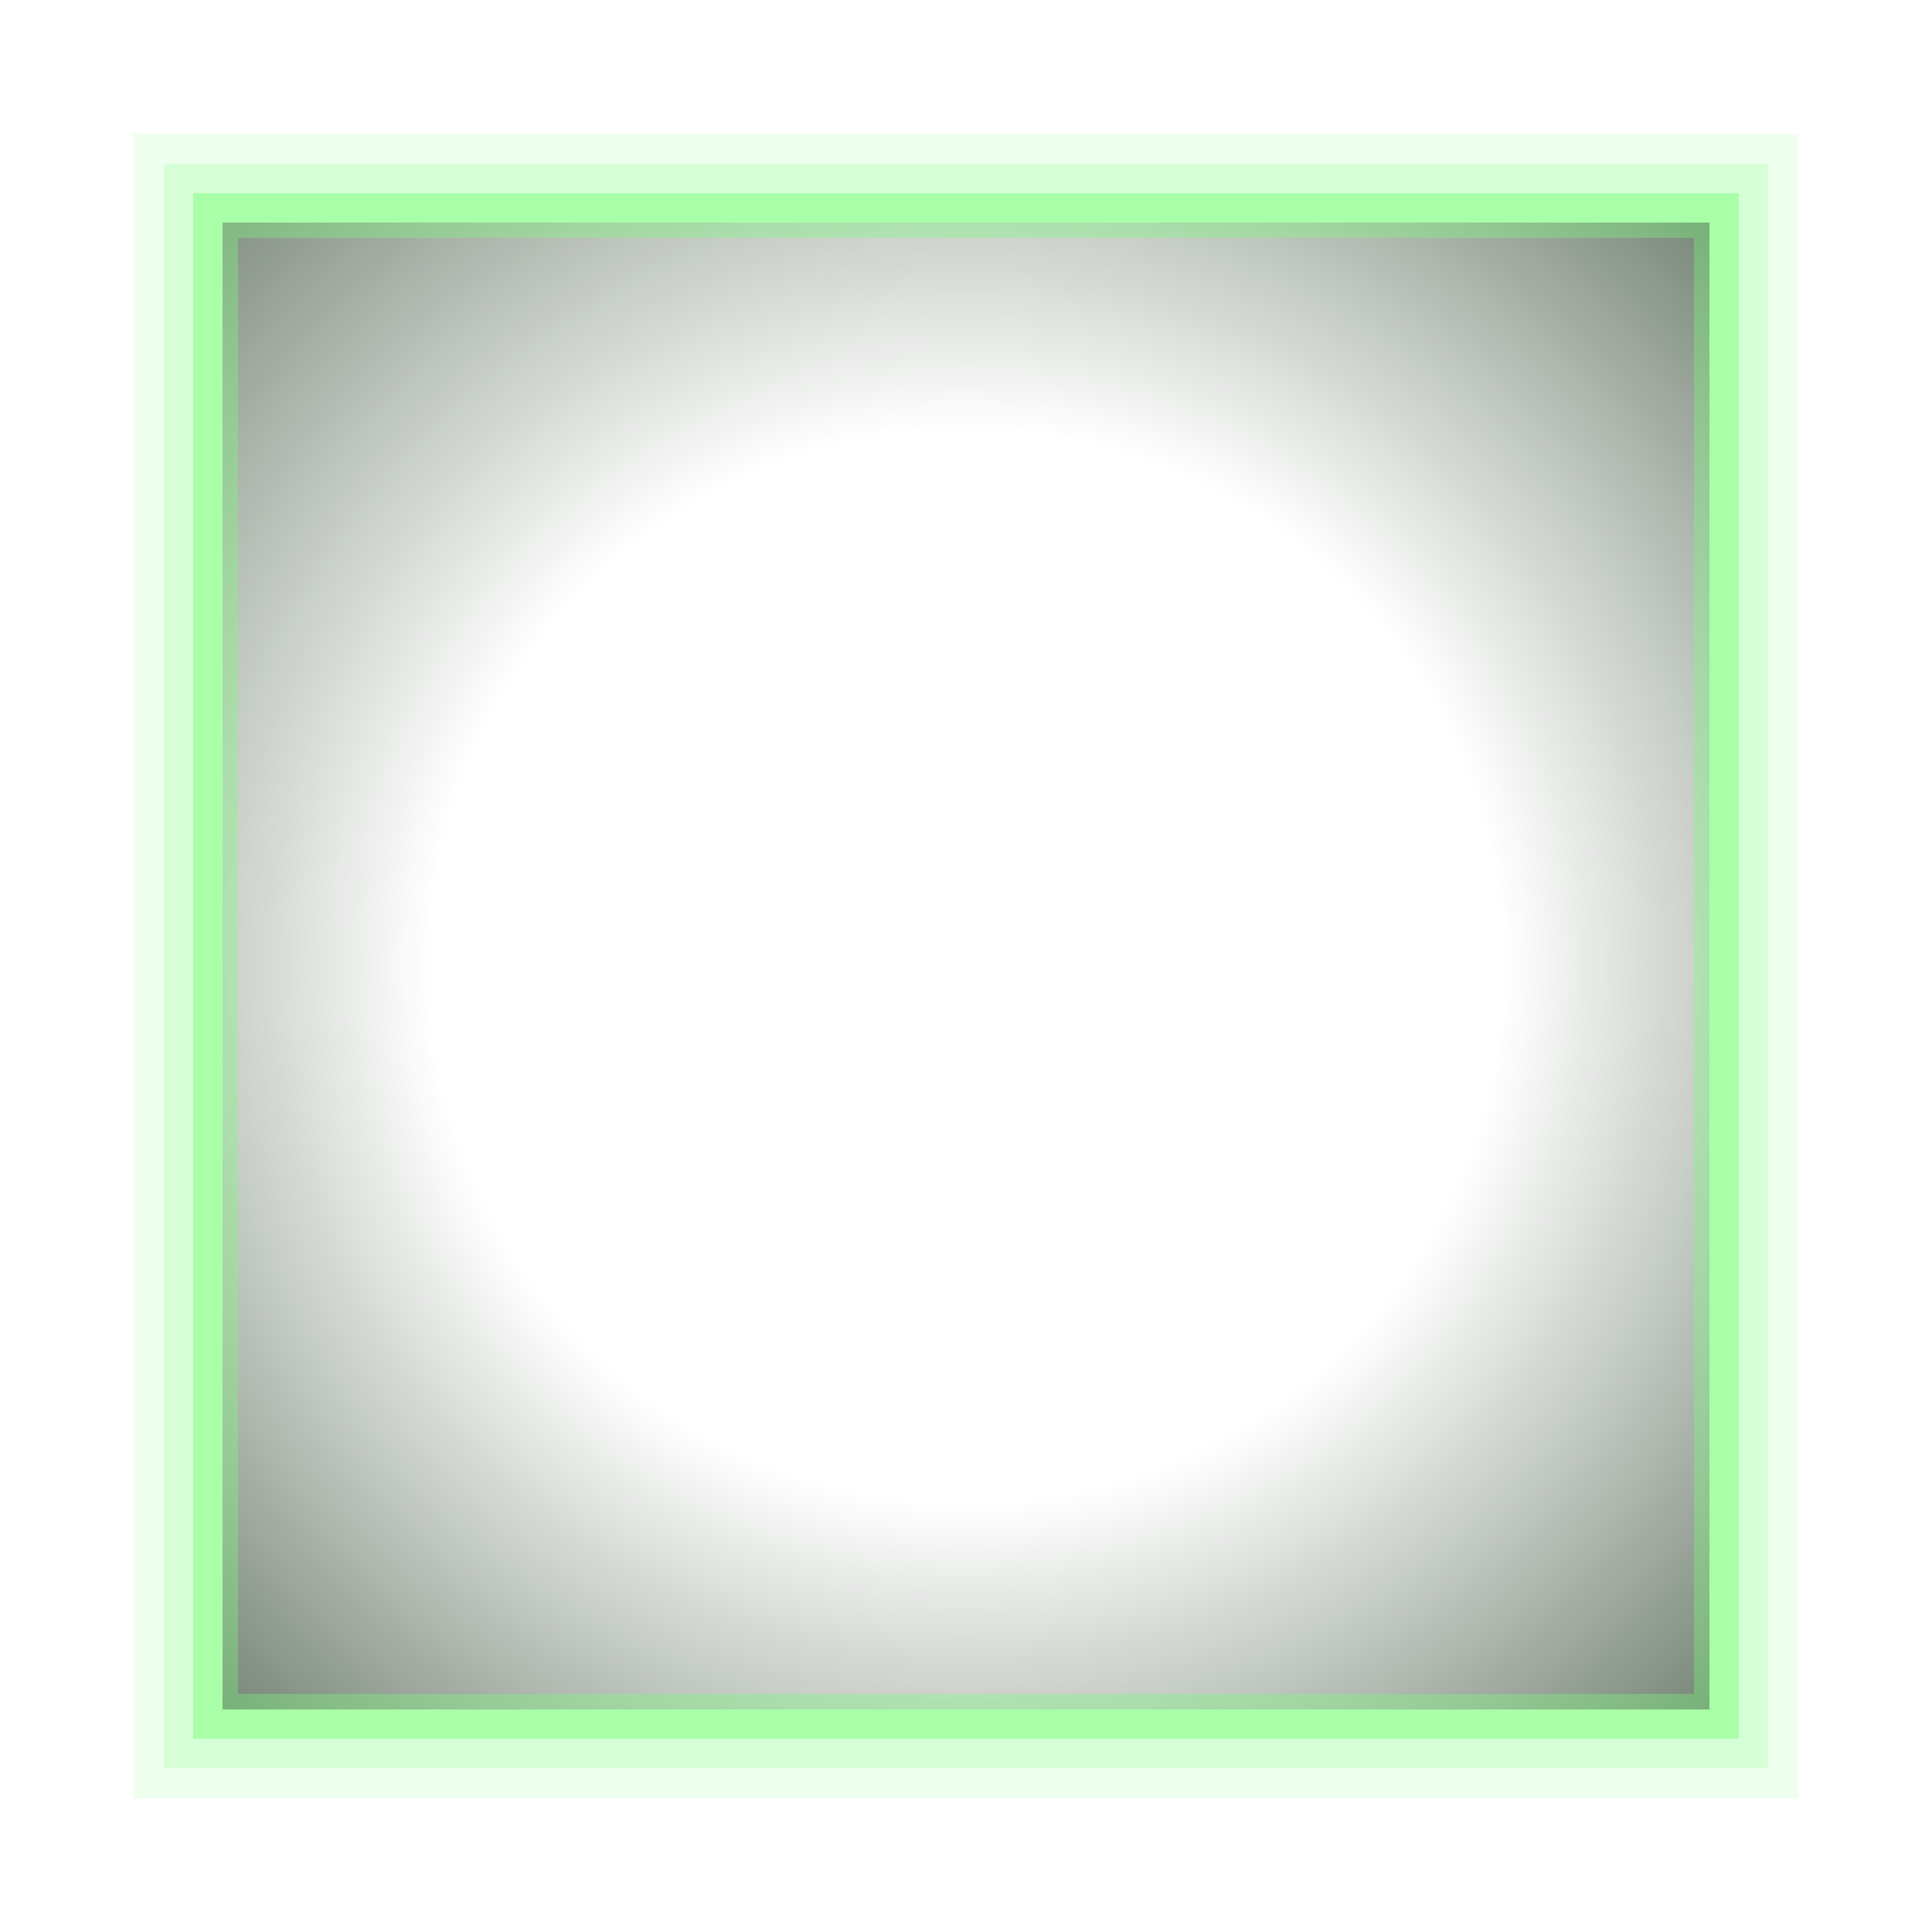
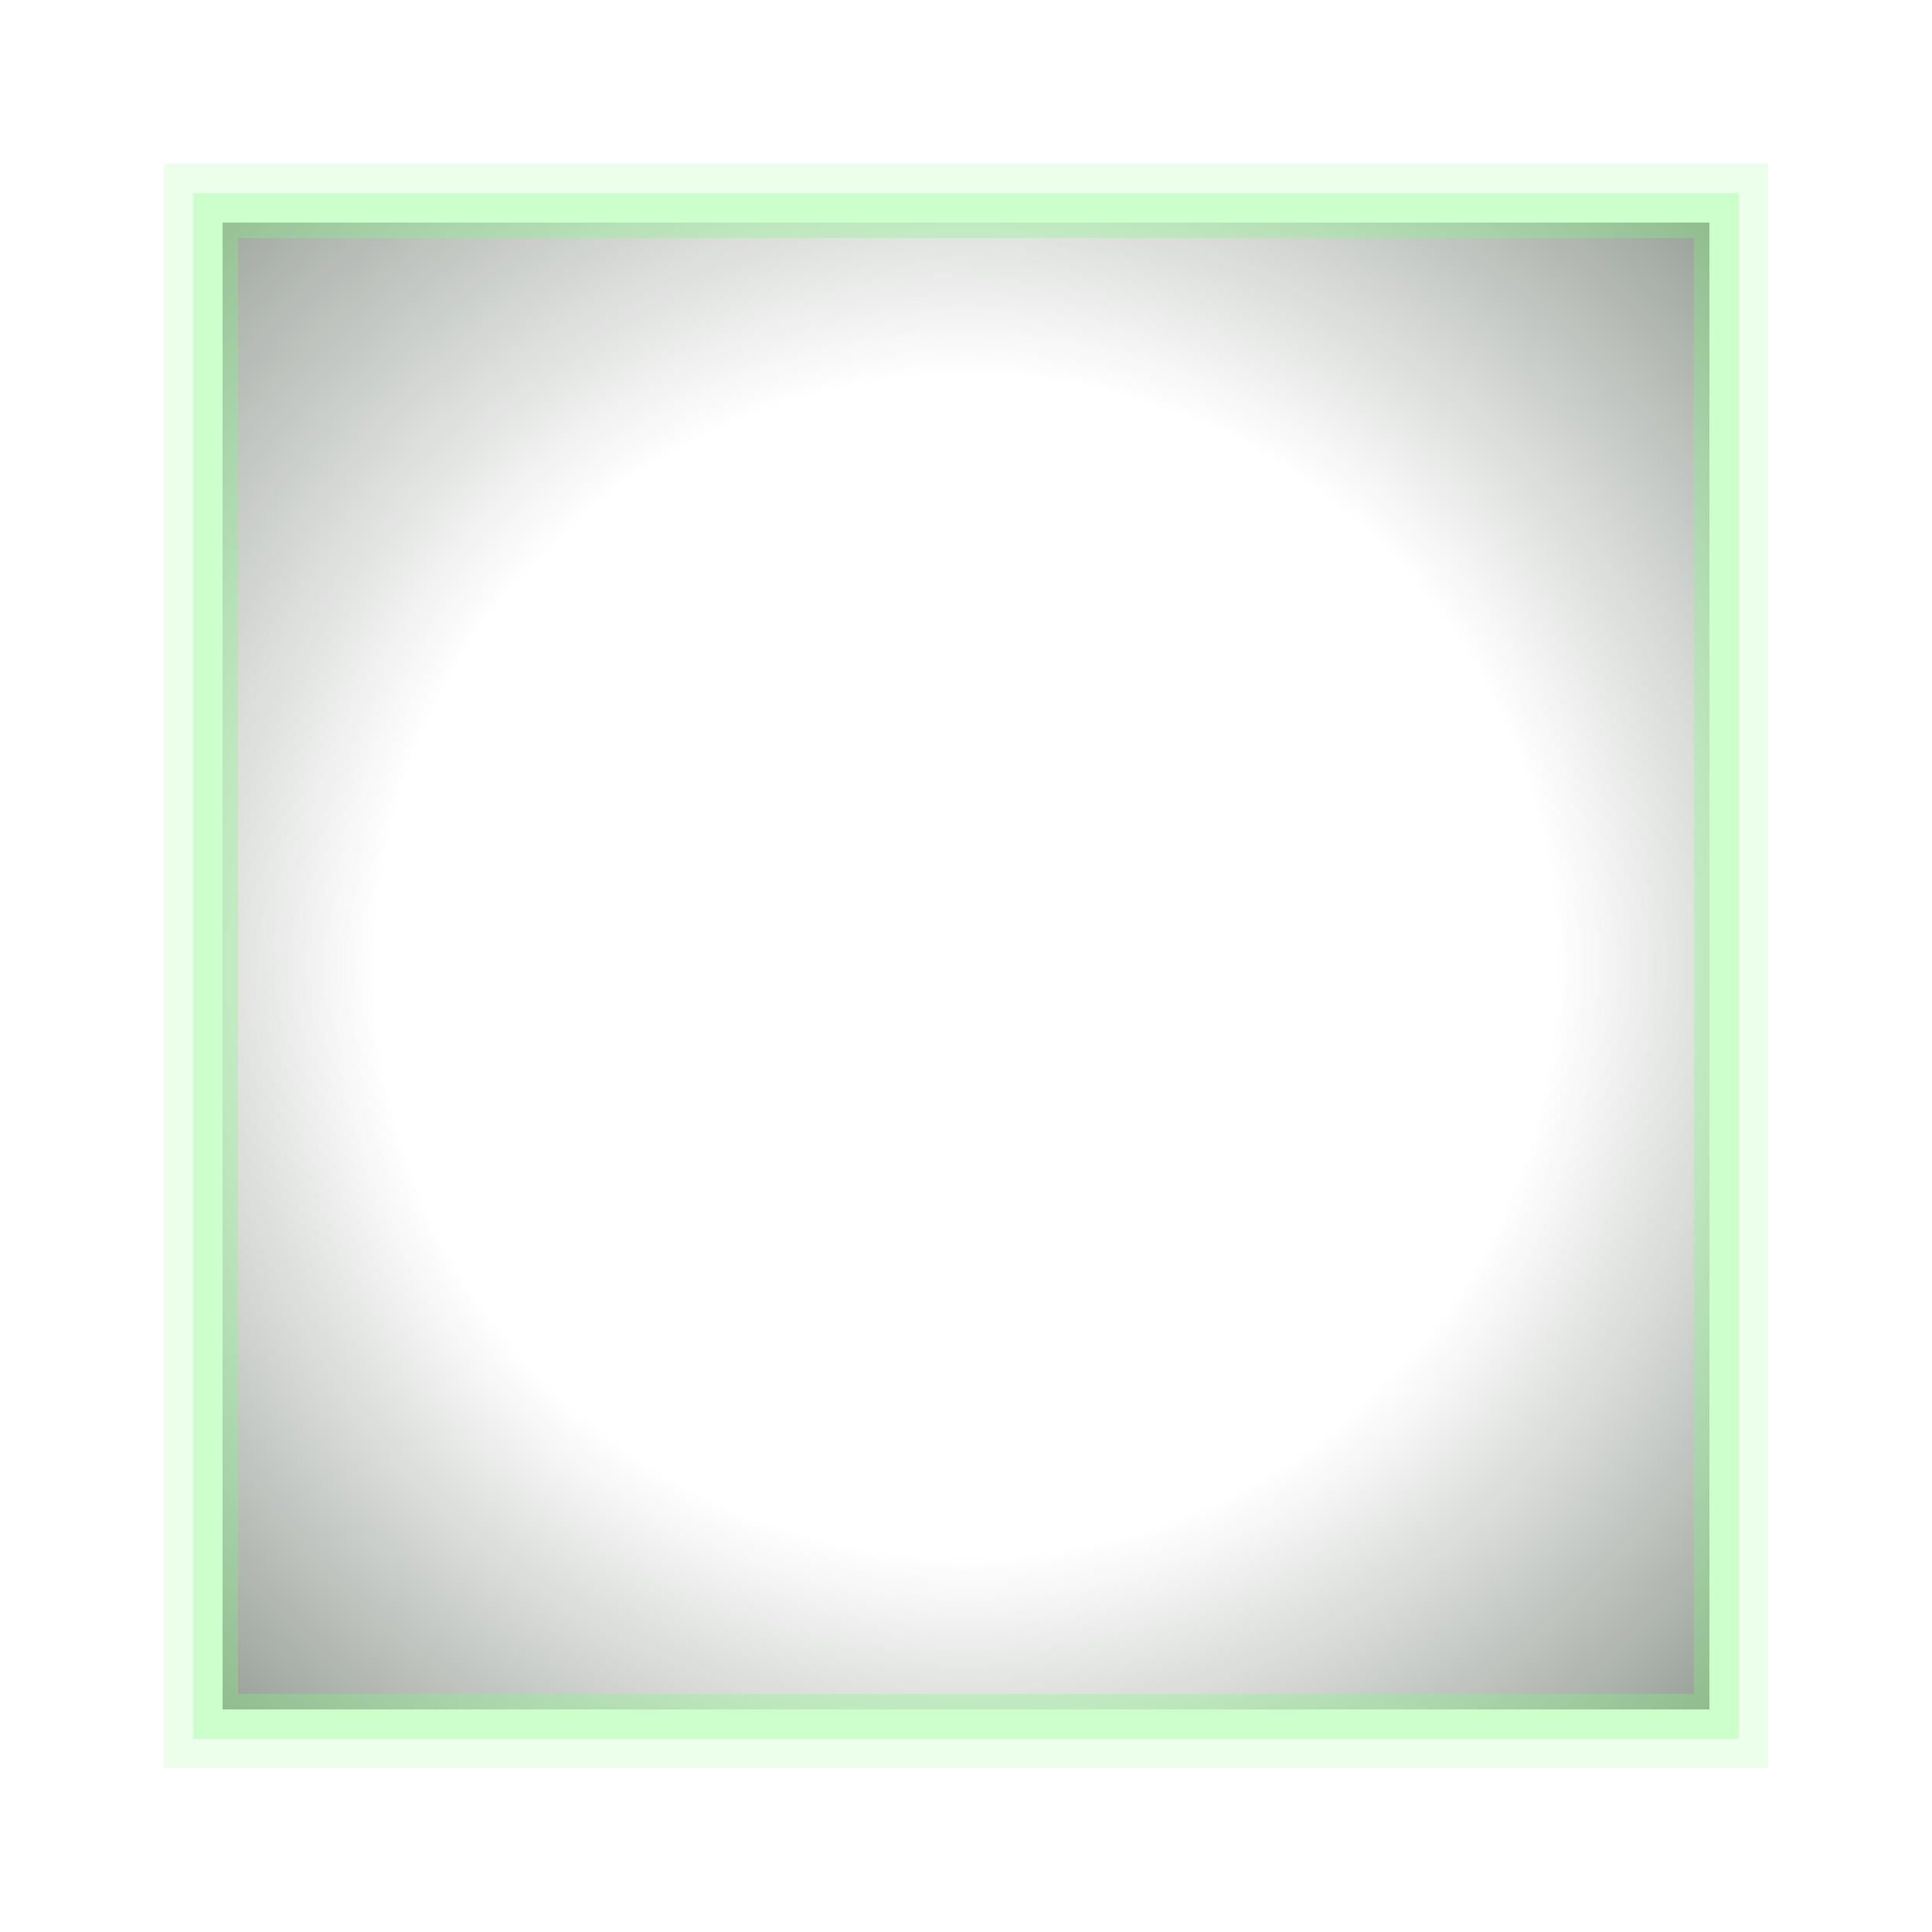
<svg xmlns="http://www.w3.org/2000/svg" viewBox="0 0 130 130" shape-rendering="crispEdges">
  <defs>
    <radialGradient id="v" cx="50%" cy="50%" r="72%">
-       <stop offset=".5" stop-color="#001a00" stop-opacity="0" />
-       <stop offset="1" stop-color="#001a00" stop-opacity=".55" />
+       <stop offset=".55" stop-color="#001200" stop-opacity="0" />
+       <stop offset="1" stop-color="#001200" stop-opacity=".42" />
    </radialGradient>
    <linearGradient id="r" x1="0" y1="0" x2="1" y2="1">
-       <stop offset="0" stop-color="#fff" stop-opacity=".10" />
+       <stop offset="0" stop-color="#fff" stop-opacity=".09" />
      <stop offset=".35" stop-color="#fff" stop-opacity="0" />
    </linearGradient>
  </defs>
  <rect x="15" y="15" width="100" height="100" fill="url(#v)" />
  <rect x="15" y="15" width="100" height="100" fill="url(#r)" />
-   <rect x="14" y="14" width="102" height="102" fill="none" stroke="#00ff00" stroke-opacity="0.34" stroke-width="2" />
-   <rect x="12" y="12" width="106" height="106" fill="none" stroke="#00ff00" stroke-opacity="0.16" stroke-width="2" />
-   <rect x="10" y="10" width="110" height="110" fill="none" stroke="#00ff00" stroke-opacity="0.07" stroke-width="2" />
-   <rect x="15.5" y="15.5" width="99" height="99" fill="none" stroke="#7dff7d" stroke-opacity=".35" stroke-width="1" />
+   <rect x="14" y="14" width="102" height="102" fill="none" stroke="#00ff00" stroke-opacity="0.2" stroke-width="2" />
+   <rect x="12" y="12" width="106" height="106" fill="none" stroke="#00ff00" stroke-opacity="0.08" stroke-width="2" />
+   <rect x="15.5" y="15.5" width="99" height="99" fill="none" stroke="#7dff7d" stroke-opacity=".3" stroke-width="1" />
</svg>
